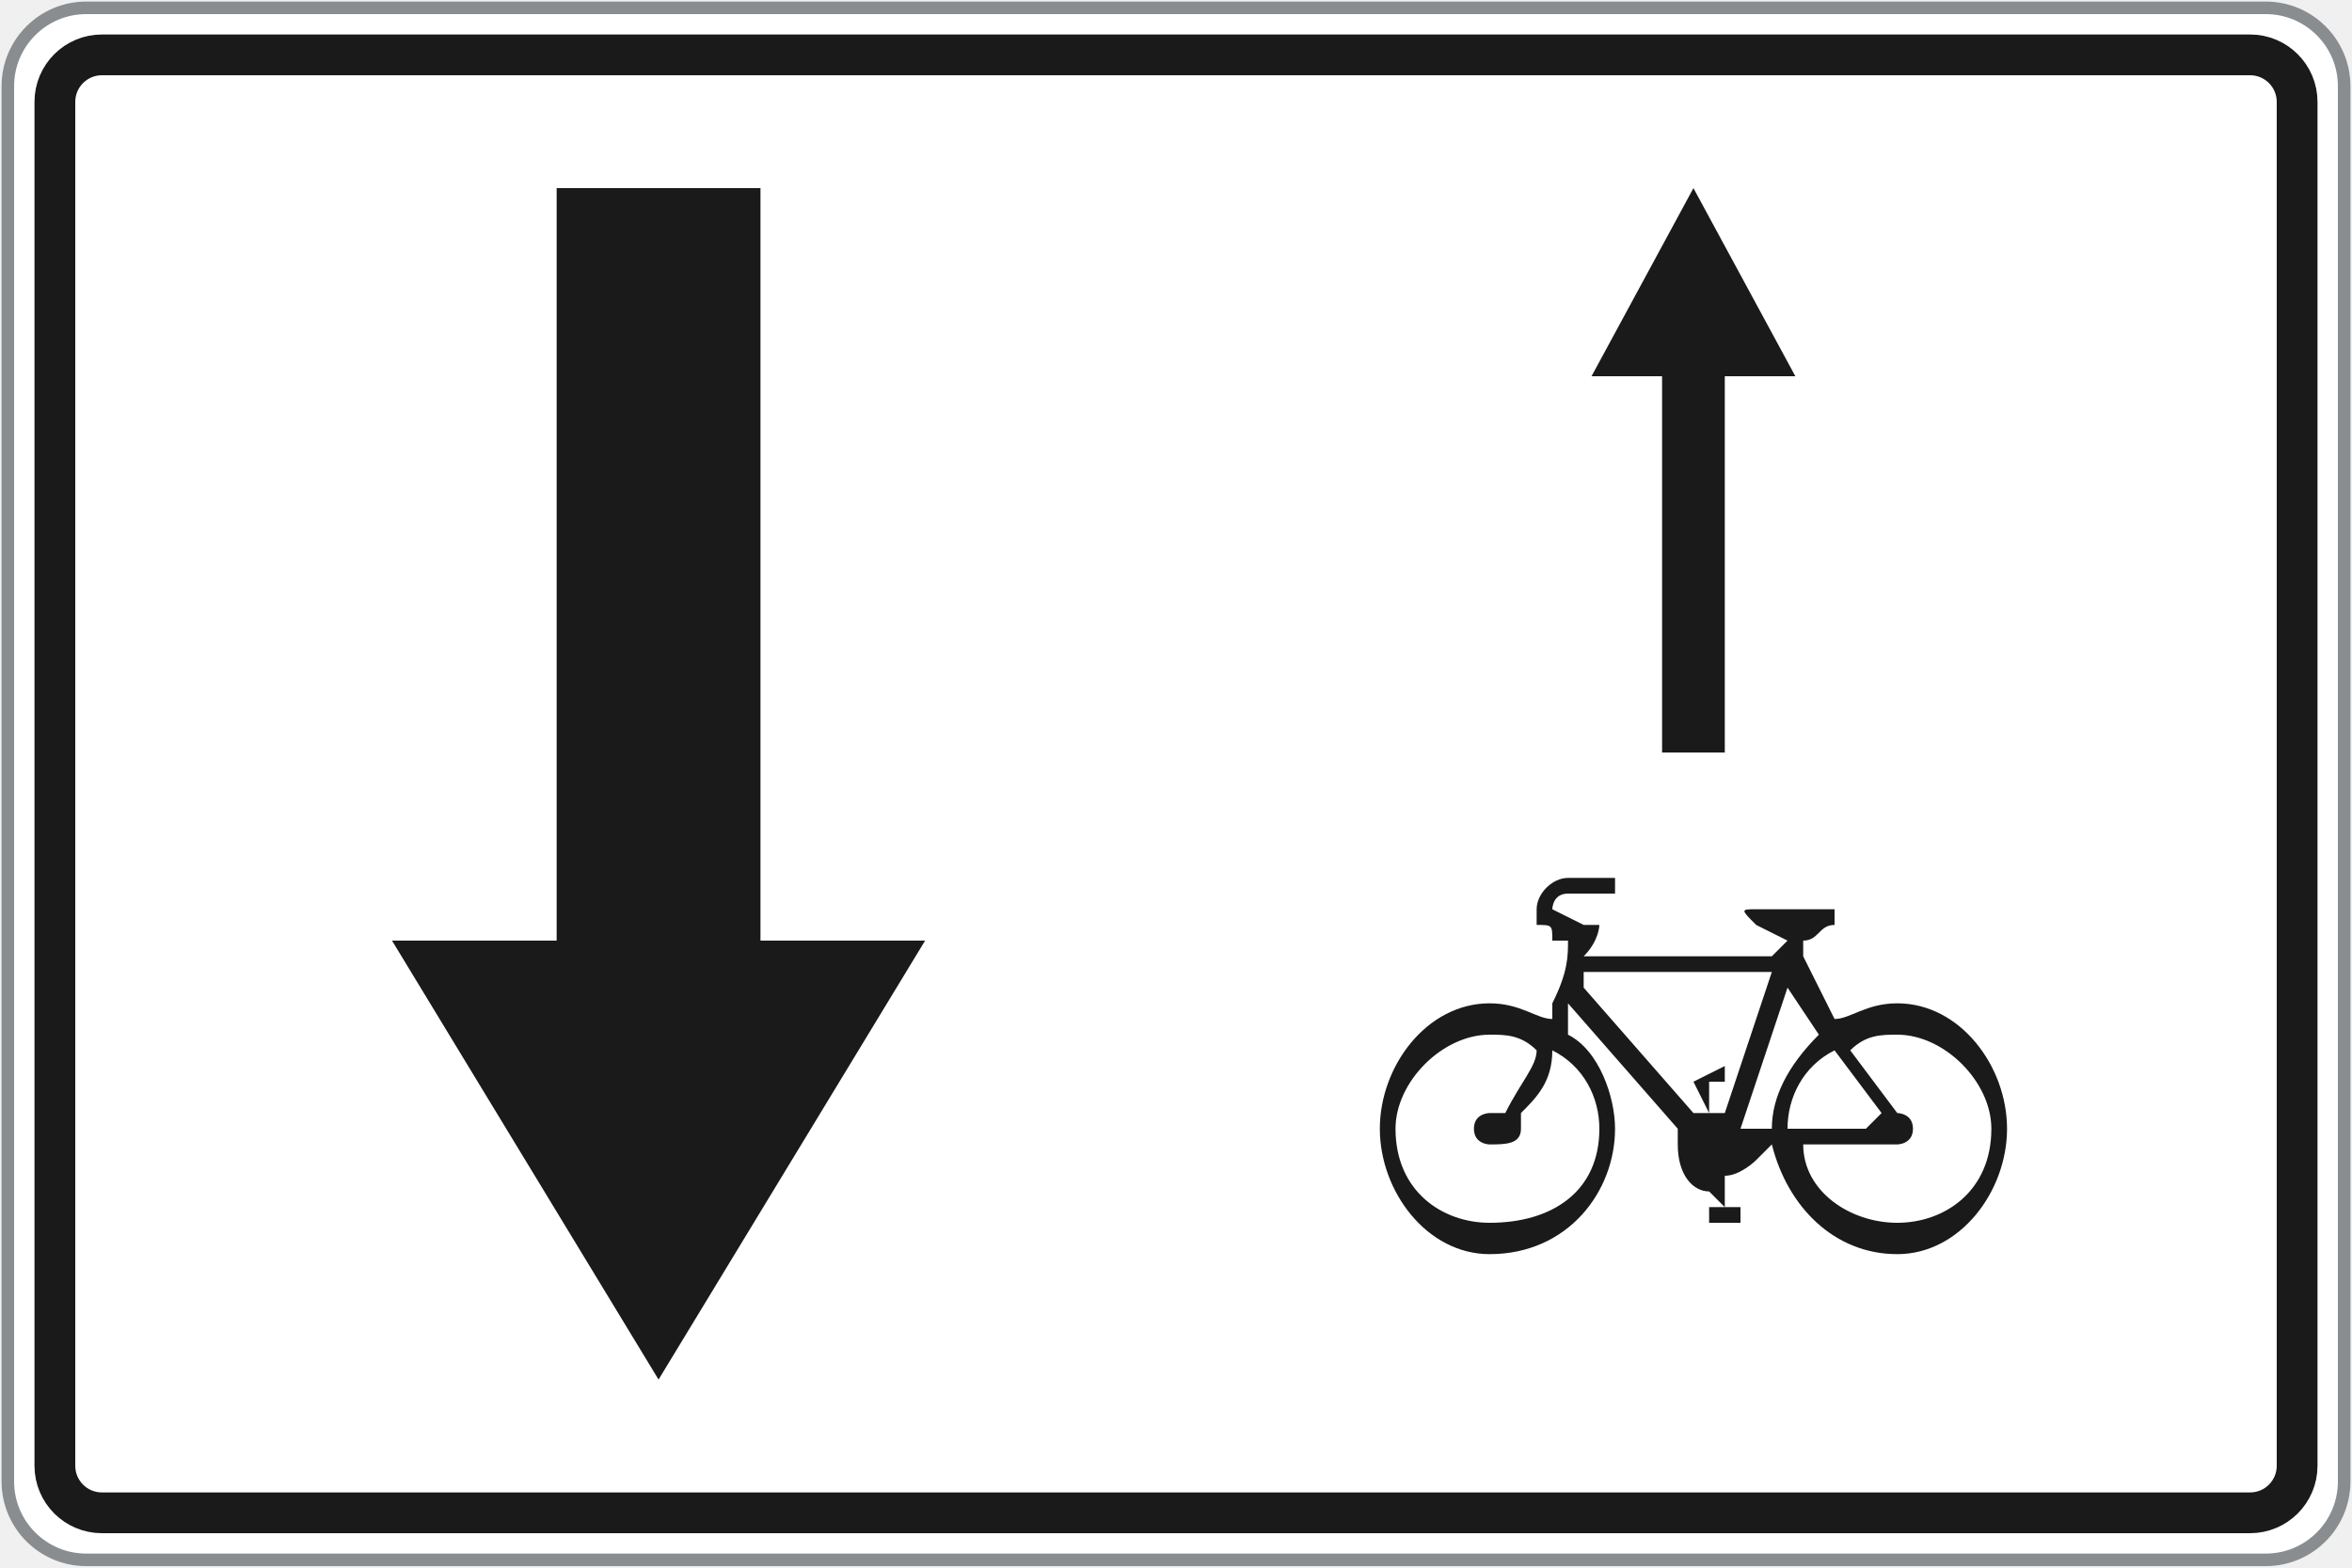
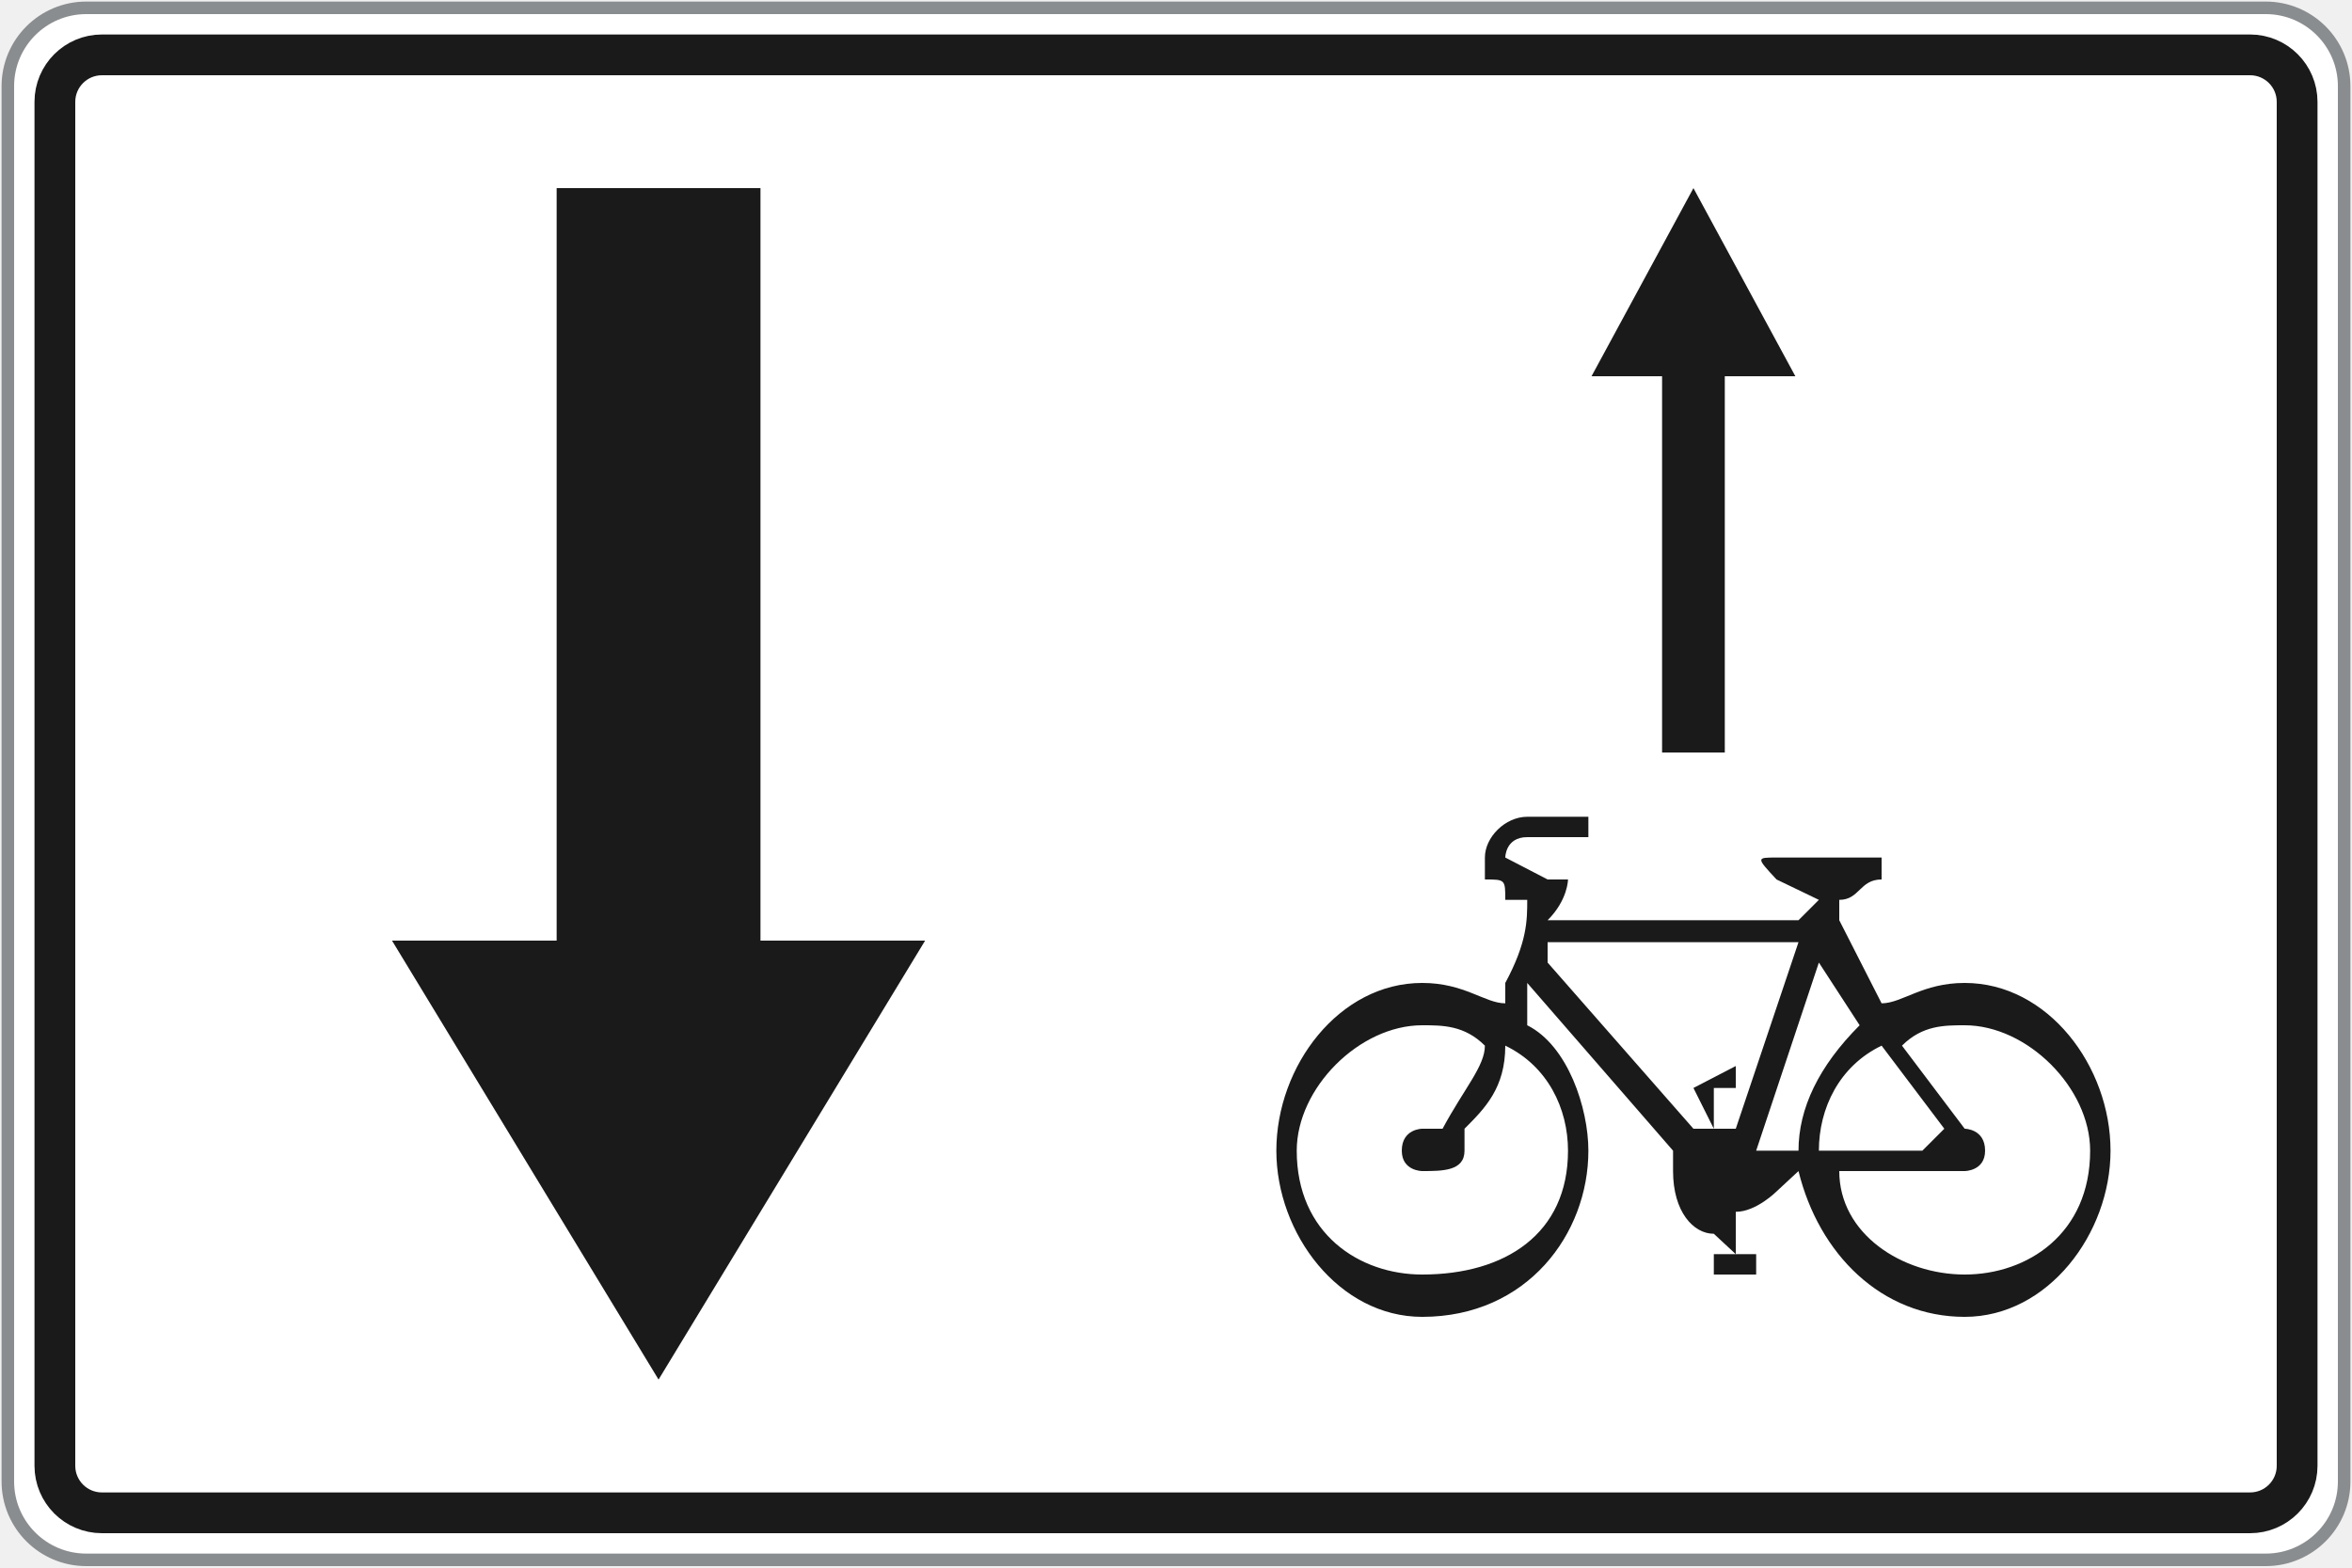
<svg xmlns="http://www.w3.org/2000/svg" viewBox="0 0 150 100">
  <rect x=".5" y=".5" width="149" height="99" rx="5" fill="#fff" stroke="#8a8d8f" stroke-width=".8" />
  <rect x="3.5" y="3.5" width="143.0" height="93.0" rx="3" fill="none" stroke="#1a1a1a" stroke-width="2.6" />
  <path d="M42 88L59.0 60H48.5V12H35.5V60H25.0Z" fill="#1a1a1a" />
  <path d="M108 12L114.5 24H110.0V48H106.0V24H101.5Z" fill="#1a1a1a" />
-   <path d="M100 56 C99 56 98 57 98 58 98 58 98 59 98 59 99 59 99 59 99 60 100 60 100 60 100 60 100 61 100 62 99 64 99 64 99 65 99 65 98 65 97 64 95 64 91 64 88 68 88 72 88 76 91 80 95 80 100 80 103 76 103 72 103 70 102 67 100 66 100 65 100 65 100 64 L107 72 C107 73 107 73 107 73 107 75 108 76 109 76 L110 77 109 77 109 78 111 78 111 77 110 77 110 75 C111 75 112 74 112 74 L113 73 C114 77 117 80 121 80 125 80 128 76 128 72 128 68 125 64 121 64 119 64 118 65 117 65 L115 61 115 60 C115 60 115 60 115 60 116 60 116 59 117 59 117 59 117 59 117 59 117 58 117 58 117 58 117 58 117 58 117 58 L112 58 C111 58 111 58 112 59 L114 60 113 61 101 61 C102 60 102 59 102 59 L101 59 99 58 C99 58 99 57 100 57 L103 57 103 56 Z M101 62 L113 62 110 71 C110 71 110 71 109 71 L109 69 110 69 110 68 108 69 108 70 108 69 109 71 C108 71 108 71 108 71 L101 63 C101 63 101 62 101 62 Z M114 63 L116 66 C114 68 113 70 113 72 113 72 113 72 113 72 L111 72 C111 72 111 72 111 72 Z M95 66 C96 66 97 66 98 67 98 68 97 69 96 71 96 71 96 71 96 71 96 71 96 71 95 71 95 71 94 71 94 72 94 73 95 73 95 73 96 73 97 73 97 72 97 72 97 72 97 72 97 72 97 72 97 71 98 70 99 69 99 67 101 68 102 70 102 72 102 76 99 78 95 78 92 78 89 76 89 72 89 69 92 66 95 66 Z M121 66 C124 66 127 69 127 72 127 76 124 78 121 78 118 78 115 76 115 73 L120 73 C120 73 120 73 121 73 121 73 122 73 122 72 122 71 121 71 121 71 121 71 121 71 121 71 L118 67 C119 66 120 66 121 66 Z M117 67 L120 71 C119 72 119 72 119 72 L114 72 C114 72 114 72 114 72 114 70 115 68 117 67 Z" fill="#1a1a1a" />
+   <path d="M97.4 52.1C96 52.1 94.7 53.4 94.7 54.7 94.7 54.7 94.7 56.1 94.7 56.1 96 56.1 96 56.1 96 57.4 97.4 57.4 97.4 57.4 97.4 57.4 97.4 58.7 97.4 60.1 96 62.7 96 62.7 96 64 96 64 94.7 64 93.4 62.7 90.7 62.7 85.4 62.7 81.4 68 81.4 73.4 81.4 78.7 85.4 84 90.7 84 97.4 84 101.3 78.7 101.3 73.4 101.3 70.7 100 66.7 97.4 65.4 97.4 64 97.4 64 97.4 62.7L106.7 73.4C106.7 74.7 106.7 74.7 106.7 74.7 106.7 77.3 108 78.7 109.3 78.7L110.7 80 109.3 80 109.3 81.3 112 81.3 112 80 110.7 80 110.7 77.3C112 77.3 113.3 76 113.3 76L114.7 74.7C116 80 120 84 125.3 84 130.6 84 134.6 78.7 134.6 73.4 134.6 68 130.6 62.7 125.3 62.7 122.6 62.7 121.3 64 120 64L117.3 58.7 117.3 57.4C117.3 57.4 117.3 57.4 117.3 57.4 118.6 57.4 118.6 56.1 120 56.1 120 56.1 120 56.1 120 56.1 120 54.7 120 54.7 120 54.7 120 54.7 120 54.7 120 54.7L113.3 54.7C112 54.7 112 54.7 113.3 56.1L116 57.4 114.7 58.7 98.7 58.7C100 57.4 100 56.1 100 56.1L98.7 56.1 96 54.7C96 54.7 96 53.4 97.4 53.4L101.3 53.4 101.3 52.1ZM98.7 60.1L114.7 60.1 110.7 72C110.7 72 110.7 72 109.3 72L109.3 69.4 110.7 69.4 110.7 68 108 69.4 108 70.7 108 69.4 109.3 72C108 72 108 72 108 72L98.7 61.4C98.7 61.4 98.7 60.1 98.7 60.1ZM116 61.4L118.6 65.4C116 68 114.7 70.7 114.7 73.4 114.7 73.4 114.7 73.4 114.7 73.4L112 73.4C112 73.4 112 73.4 112 73.4ZM90.7 65.4C92 65.4 93.4 65.4 94.7 66.7 94.7 68 93.4 69.4 92 72 92 72 92 72 92 72 92 72 92 72 90.7 72 90.7 72 89.4 72 89.4 73.4 89.4 74.7 90.7 74.7 90.7 74.7 92 74.7 93.4 74.7 93.4 73.4 93.4 73.4 93.4 73.4 93.4 73.4 93.4 73.4 93.4 73.4 93.4 72 94.7 70.7 96 69.4 96 66.7 98.7 68 100 70.7 100 73.4 100 78.7 96 81.3 90.7 81.3 86.7 81.3 82.7 78.7 82.7 73.4 82.7 69.4 86.7 65.4 90.7 65.4ZM125.3 65.4C129.3 65.4 133.3 69.4 133.3 73.4 133.3 78.7 129.3 81.3 125.3 81.3 121.3 81.3 117.3 78.7 117.3 74.7L124 74.7C124 74.7 124 74.7 125.3 74.7 125.3 74.7 126.6 74.7 126.6 73.4 126.6 72 125.3 72 125.3 72 125.3 72 125.3 72 125.3 72L121.3 66.7C122.6 65.4 124 65.4 125.3 65.4ZM120 66.7L124 72C122.6 73.4 122.6 73.4 122.6 73.4L116 73.4C116 73.4 116 73.4 116 73.4 116 70.7 117.3 68 120 66.7Z" fill="#1a1a1a" />
</svg>
